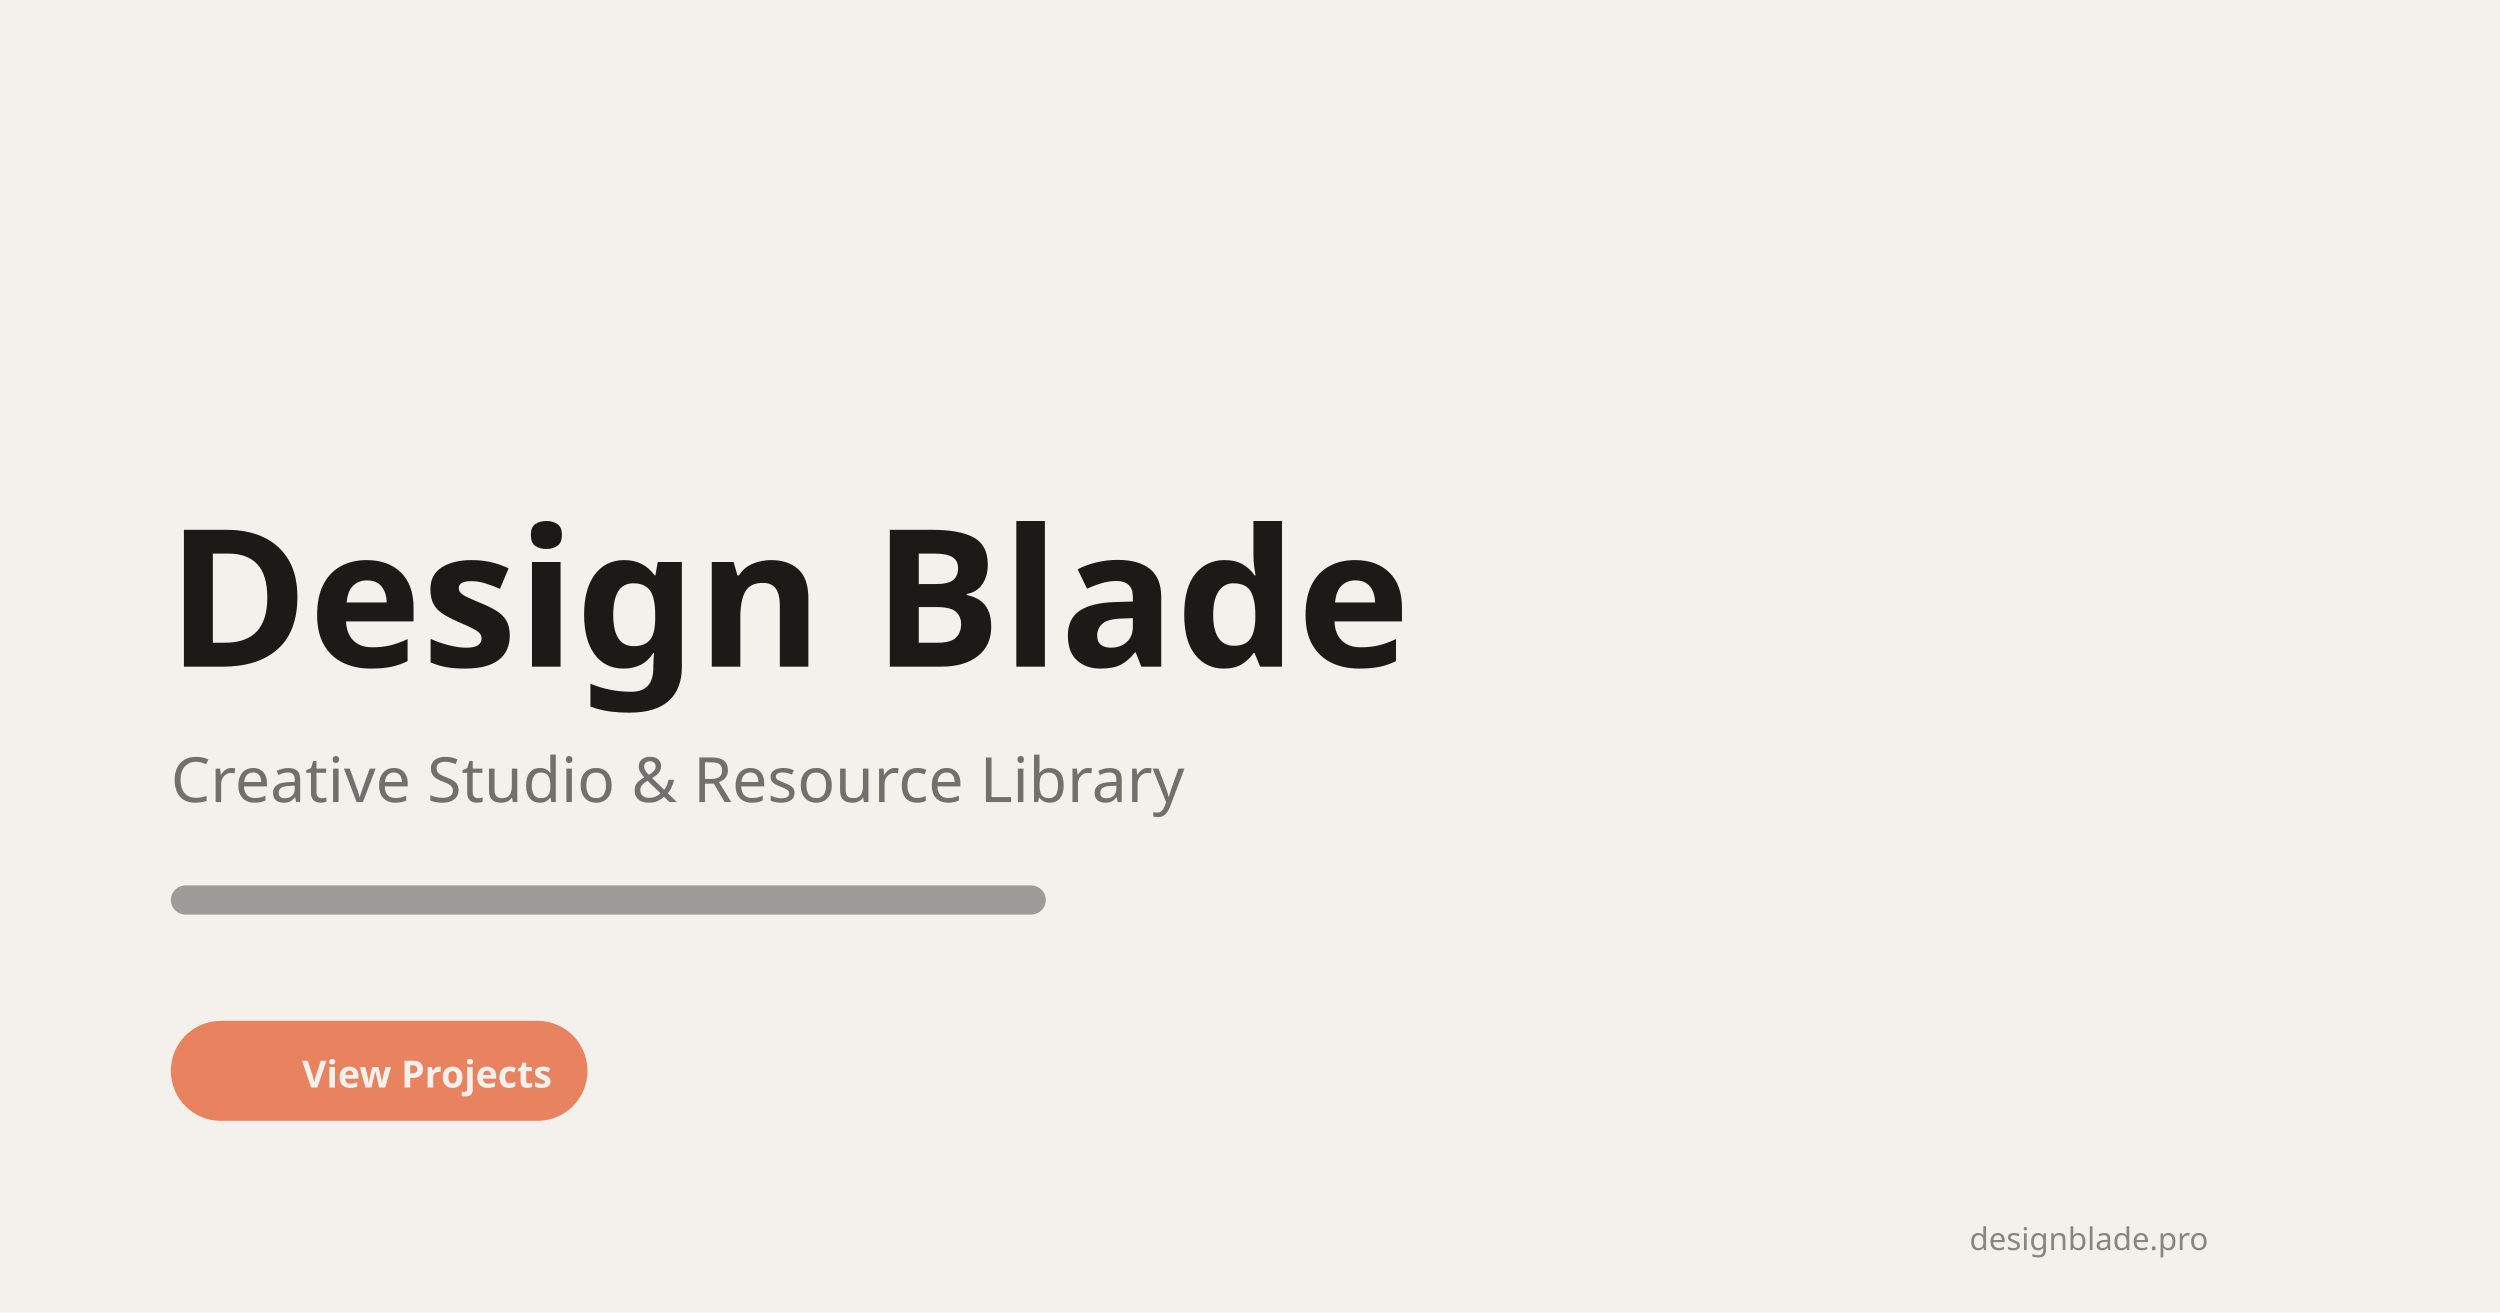
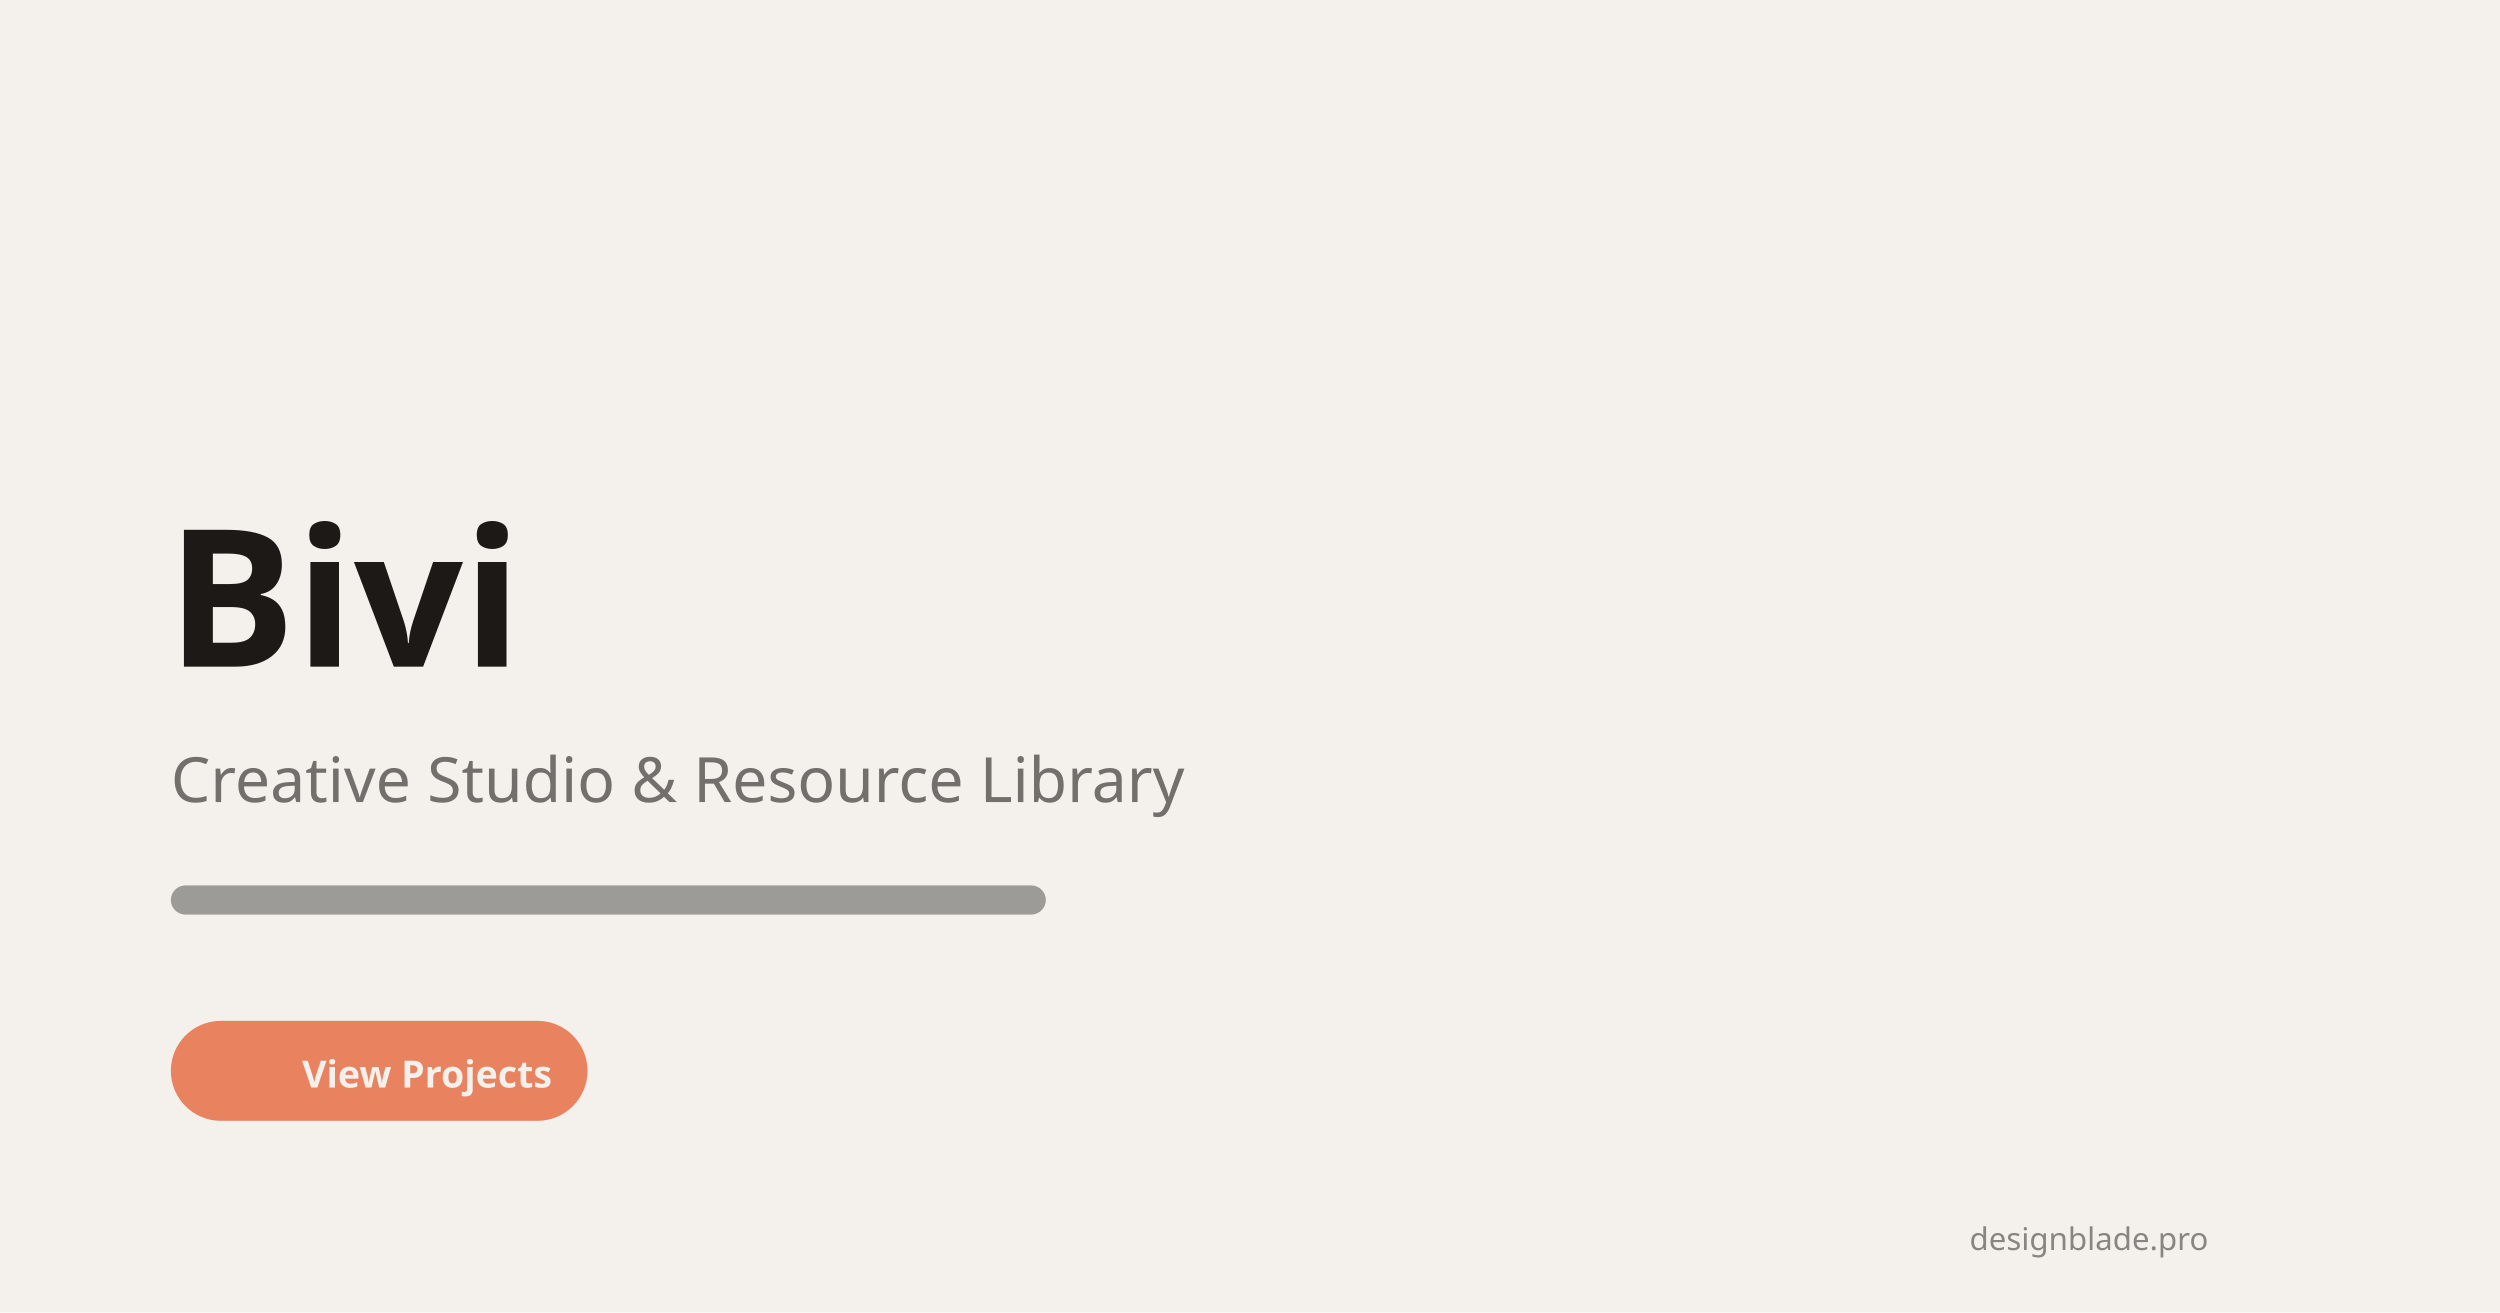
<svg xmlns="http://www.w3.org/2000/svg" width="1200" height="630" viewBox="0 0 1200 630" fill="none">
  <rect width="1200" height="630" fill="#f4f1ec" />
-   <text x="80" y="320" font-family="Sora, sans-serif" font-size="92" font-weight="800" fill="#1c1917">Design Blade</text>
+   <text x="80" y="320" font-family="Sora, sans-serif" font-size="92" font-weight="800" fill="#1c1917">Bivi</text>
  <text x="82" y="385" font-family="Sora, sans-serif" font-size="30" font-weight="400" fill="#1c1917" opacity="0.6">Creative Studio &amp; Resource Library</text>
  <rect x="82" y="425" width="420" height="14" rx="7" fill="#1c1917" opacity="0.4" />
  <rect x="82" y="490" width="200" height="48" rx="24" fill="#e8825f" />
  <text x="145" y="522" font-family="Sora, sans-serif" font-size="18" font-weight="600" fill="#f4f1ec">View Projects</text>
  <text x="1060" y="600" font-family="Sora, sans-serif" font-size="15" fill="#1c1917" opacity="0.5" text-anchor="end">designblade.pro</text>
</svg>
